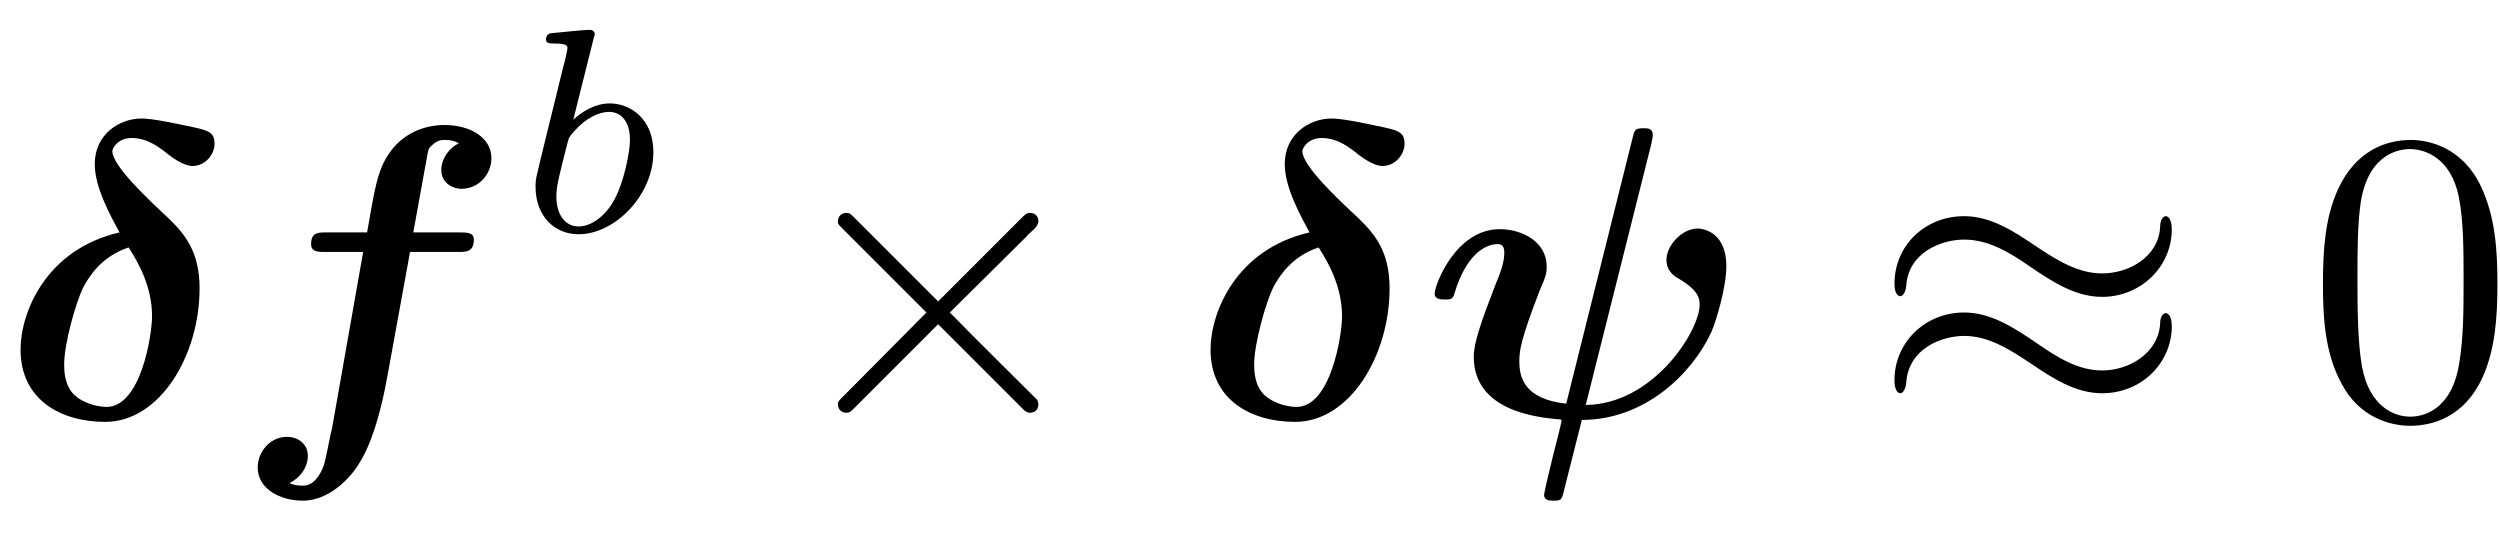
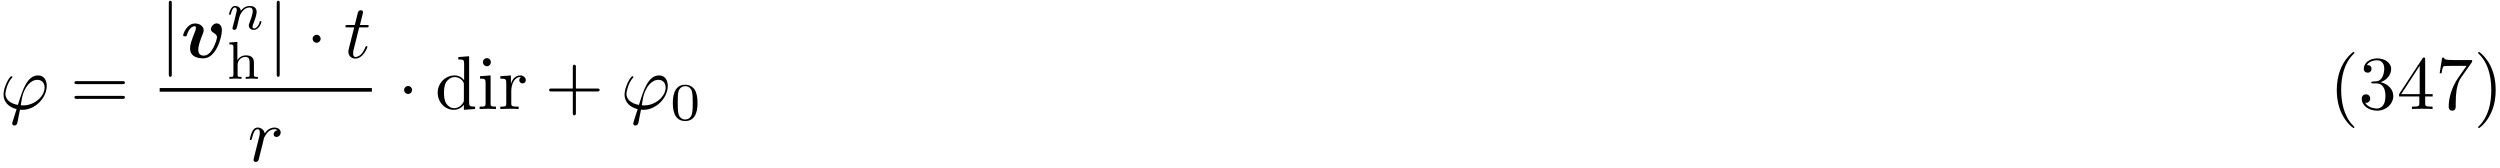
- <svg xmlns="http://www.w3.org/2000/svg" xmlns:xlink="http://www.w3.org/1999/xlink" width="60" height="12.94" viewBox="0 0 60 12.94">
+ <svg xmlns="http://www.w3.org/2000/svg" xmlns:xlink="http://www.w3.org/1999/xlink" width="328" height="22" viewBox="0 0 328 22">
  <defs>
    <g>
      <g id="glyph-0-0">
-         <path d="M 2.828 -4.422 C 1.062 -4.016 0.453 -2.5 0.453 -1.609 C 0.453 -0.406 1.422 0.125 2.484 0.125 C 3.797 0.125 4.75 -1.469 4.75 -3.078 C 4.75 -3.969 4.391 -4.391 3.984 -4.781 C 3.531 -5.203 2.656 -6.016 2.656 -6.375 C 2.656 -6.422 2.766 -6.688 3.125 -6.688 C 3.453 -6.688 3.703 -6.516 3.875 -6.391 C 4.062 -6.234 4.359 -6.016 4.578 -6.016 C 4.891 -6.016 5.109 -6.297 5.109 -6.547 C 5.109 -6.844 4.953 -6.875 4.422 -6.984 C 4.203 -7.031 3.625 -7.156 3.359 -7.156 C 2.828 -7.156 2.234 -6.781 2.234 -6.062 C 2.234 -5.5 2.609 -4.828 2.828 -4.422 Z M 3.047 -4.062 C 3.297 -3.672 3.609 -3.109 3.609 -2.406 C 3.609 -1.969 3.344 -0.234 2.516 -0.234 C 2.406 -0.234 2.031 -0.266 1.75 -0.516 C 1.5 -0.75 1.5 -1.125 1.5 -1.25 C 1.5 -1.766 1.781 -2.734 1.953 -3.094 C 2.094 -3.359 2.391 -3.844 3.047 -4.062 Z M 3.047 -4.062 " />
+         <path d="M 1.688 1.688 C 1.656 1.828 1.641 1.844 1.641 1.891 C 1.641 2.109 1.828 2.172 1.938 2.172 C 1.984 2.172 2.203 2.141 2.297 1.906 C 2.328 1.828 2.375 1.5 2.656 0.094 C 2.734 0.094 2.812 0.109 2.984 0.109 C 4.641 0.109 6.172 -1.453 6.172 -3.031 C 6.172 -3.812 5.781 -4.406 5.031 -4.406 C 3.594 -4.406 2.984 -2.469 2.391 -0.531 C 1.312 -0.734 0.75 -1.281 0.75 -2 C 0.75 -2.281 0.984 -3.375 1.578 -4.062 C 1.672 -4.156 1.672 -4.172 1.672 -4.203 C 1.672 -4.234 1.641 -4.297 1.547 -4.297 C 1.266 -4.297 0.5 -2.844 0.5 -1.891 C 0.5 -0.953 1.156 -0.234 2.219 0.016 Z M 3.078 -0.469 C 2.984 -0.469 2.969 -0.469 2.891 -0.484 C 2.766 -0.484 2.766 -0.484 2.766 -0.516 C 2.766 -0.531 2.938 -1.453 2.953 -1.594 C 3.266 -2.875 4.047 -3.828 4.938 -3.828 C 5.625 -3.828 5.891 -3.297 5.891 -2.812 C 5.891 -1.688 4.609 -0.469 3.078 -0.469 Z M 3.078 -0.469 " />
      </g>
      <g id="glyph-0-1">
-         <path d="M 4.281 -3.953 L 5.438 -3.953 C 5.625 -3.953 5.812 -3.953 5.812 -4.25 C 5.812 -4.422 5.641 -4.422 5.469 -4.422 L 4.359 -4.422 L 4.688 -6.234 C 4.719 -6.406 4.719 -6.438 4.812 -6.516 C 4.938 -6.641 5.047 -6.641 5.109 -6.641 C 5.25 -6.641 5.328 -6.625 5.453 -6.562 C 5.219 -6.453 5.031 -6.188 5.031 -5.922 C 5.031 -5.625 5.281 -5.469 5.516 -5.469 C 5.938 -5.469 6.234 -5.828 6.234 -6.203 C 6.234 -6.703 5.719 -7 5.109 -7 C 4.641 -7 4.078 -6.812 3.734 -6.25 C 3.5 -5.875 3.438 -5.5 3.25 -4.422 L 2.266 -4.422 C 2.078 -4.422 1.906 -4.422 1.906 -4.141 C 1.906 -3.953 2.078 -3.953 2.25 -3.953 L 3.156 -3.953 L 2.406 0.297 C 2.375 0.375 2.266 1 2.219 1.141 C 2.203 1.203 2.047 1.656 1.719 1.656 C 1.531 1.656 1.453 1.625 1.391 1.594 C 1.641 1.469 1.828 1.219 1.828 0.938 C 1.828 0.641 1.578 0.484 1.328 0.484 C 0.922 0.484 0.625 0.844 0.625 1.219 C 0.625 1.75 1.188 2.016 1.703 2.016 C 2.453 2.016 2.969 1.281 3.047 1.141 C 3.484 0.484 3.703 -0.781 3.734 -0.953 Z M 4.281 -3.953 " />
+         <path d="M 2.047 -3.984 L 2.984 -3.984 C 3.188 -3.984 3.297 -3.984 3.297 -4.188 C 3.297 -4.297 3.188 -4.297 3.016 -4.297 L 2.141 -4.297 C 2.5 -5.719 2.547 -5.906 2.547 -5.969 C 2.547 -6.141 2.422 -6.234 2.25 -6.234 C 2.219 -6.234 1.938 -6.234 1.859 -5.875 L 1.469 -4.297 L 0.531 -4.297 C 0.328 -4.297 0.234 -4.297 0.234 -4.109 C 0.234 -3.984 0.312 -3.984 0.516 -3.984 L 1.391 -3.984 C 0.672 -1.156 0.625 -0.984 0.625 -0.812 C 0.625 -0.266 1 0.109 1.547 0.109 C 2.562 0.109 3.125 -1.344 3.125 -1.422 C 3.125 -1.531 3.047 -1.531 3.016 -1.531 C 2.922 -1.531 2.906 -1.5 2.859 -1.391 C 2.438 -0.344 1.906 -0.109 1.562 -0.109 C 1.359 -0.109 1.25 -0.234 1.25 -0.562 C 1.25 -0.812 1.281 -0.875 1.312 -1.047 Z M 2.047 -3.984 " />
      </g>
      <g id="glyph-0-2">
-         <path d="M 5.516 -6.562 C 5.547 -6.703 5.547 -6.734 5.547 -6.766 C 5.547 -6.922 5.422 -6.922 5.328 -6.922 C 5.125 -6.922 5.109 -6.891 5.062 -6.688 L 3.469 -0.312 C 2.453 -0.422 2.344 -0.953 2.344 -1.328 C 2.344 -1.578 2.375 -1.844 2.828 -3.016 C 2.984 -3.375 3 -3.438 3 -3.609 C 3 -4.188 2.422 -4.5 1.875 -4.5 C 0.812 -4.5 0.312 -3.156 0.312 -2.953 C 0.312 -2.812 0.469 -2.812 0.562 -2.812 C 0.672 -2.812 0.75 -2.812 0.781 -2.938 C 1.109 -4.047 1.656 -4.141 1.812 -4.141 C 1.875 -4.141 1.984 -4.141 1.984 -3.938 C 1.984 -3.703 1.891 -3.453 1.766 -3.156 C 1.422 -2.266 1.25 -1.766 1.25 -1.438 C 1.25 -0.125 2.797 0.016 3.266 0.062 C 3.344 0.062 3.359 0.078 3.359 0.094 C 3.359 0.125 3.188 0.812 3.156 0.922 C 3.078 1.234 2.938 1.828 2.938 1.875 C 2.938 2.016 3.078 2.016 3.156 2.016 C 3.344 2.016 3.359 2 3.406 1.812 L 3.844 0.078 C 5.344 0.078 6.484 -1.016 6.953 -2.031 C 7.062 -2.281 7.312 -3.094 7.312 -3.609 C 7.312 -4.516 6.641 -4.516 6.625 -4.516 C 6.25 -4.516 5.875 -4.109 5.875 -3.766 C 5.875 -3.484 6.078 -3.359 6.172 -3.312 C 6.562 -3.078 6.672 -2.906 6.672 -2.688 C 6.672 -2.062 5.562 -0.297 3.938 -0.281 Z M 5.516 -6.562 " />
+         <path d="M 0.875 -0.594 C 0.844 -0.438 0.781 -0.203 0.781 -0.156 C 0.781 0.016 0.922 0.109 1.078 0.109 C 1.203 0.109 1.375 0.031 1.453 -0.172 C 1.469 -0.203 1.797 -1.562 1.844 -1.75 C 1.922 -2.078 2.109 -2.766 2.156 -3.047 C 2.203 -3.172 2.484 -3.641 2.719 -3.859 C 2.797 -3.922 3.094 -4.188 3.516 -4.188 C 3.781 -4.188 3.922 -4.062 3.938 -4.062 C 3.641 -4.016 3.422 -3.781 3.422 -3.516 C 3.422 -3.359 3.531 -3.172 3.797 -3.172 C 4.062 -3.172 4.344 -3.406 4.344 -3.766 C 4.344 -4.109 4.031 -4.406 3.516 -4.406 C 2.875 -4.406 2.438 -3.922 2.25 -3.641 C 2.156 -4.094 1.797 -4.406 1.328 -4.406 C 0.875 -4.406 0.688 -4.016 0.594 -3.844 C 0.422 -3.5 0.297 -2.906 0.297 -2.875 C 0.297 -2.766 0.391 -2.766 0.406 -2.766 C 0.516 -2.766 0.516 -2.781 0.578 -3 C 0.75 -3.703 0.953 -4.188 1.312 -4.188 C 1.469 -4.188 1.609 -4.109 1.609 -3.734 C 1.609 -3.516 1.578 -3.406 1.453 -2.891 Z M 0.875 -0.594 " />
      </g>
      <g id="glyph-1-0">
-         <path d="M 1.844 -4.625 C 1.844 -4.641 1.875 -4.734 1.875 -4.734 C 1.875 -4.781 1.844 -4.844 1.75 -4.844 C 1.609 -4.844 1.031 -4.781 0.859 -4.766 C 0.812 -4.766 0.703 -4.75 0.703 -4.609 C 0.703 -4.516 0.812 -4.516 0.891 -4.516 C 1.219 -4.516 1.219 -4.453 1.219 -4.406 C 1.219 -4.359 1.156 -4.078 1.109 -3.922 L 0.953 -3.281 C 0.891 -3.031 0.516 -1.516 0.5 -1.422 C 0.453 -1.25 0.453 -1.156 0.453 -1.078 C 0.453 -0.375 0.906 0.062 1.484 0.062 C 2.359 0.062 3.281 -0.875 3.281 -1.906 C 3.281 -2.719 2.719 -3.078 2.234 -3.078 C 1.875 -3.078 1.562 -2.875 1.359 -2.688 Z M 1.484 -0.125 C 1.156 -0.125 0.953 -0.422 0.953 -0.844 C 0.953 -1.094 1.016 -1.328 1.219 -2.125 C 1.25 -2.25 1.25 -2.266 1.391 -2.422 C 1.656 -2.719 1.969 -2.875 2.219 -2.875 C 2.484 -2.875 2.719 -2.672 2.719 -2.203 C 2.719 -1.922 2.578 -1.203 2.359 -0.797 C 2.188 -0.453 1.844 -0.125 1.484 -0.125 Z M 1.484 -0.125 " />
+         <path d="M 6.844 -3.266 C 7 -3.266 7.188 -3.266 7.188 -3.453 C 7.188 -3.656 7 -3.656 6.859 -3.656 L 0.891 -3.656 C 0.75 -3.656 0.562 -3.656 0.562 -3.453 C 0.562 -3.266 0.75 -3.266 0.891 -3.266 Z M 6.859 -1.328 C 7 -1.328 7.188 -1.328 7.188 -1.531 C 7.188 -1.719 7 -1.719 6.844 -1.719 L 0.891 -1.719 C 0.75 -1.719 0.562 -1.719 0.562 -1.531 C 0.562 -1.328 0.75 -1.328 0.891 -1.328 Z M 6.859 -1.328 " />
+       </g>
+       <g id="glyph-1-1">
+         <path d="M 3.781 -0.547 L 3.781 0.109 L 5.25 0 L 5.25 -0.312 C 4.562 -0.312 4.469 -0.375 4.469 -0.875 L 4.469 -6.922 L 3.047 -6.812 L 3.047 -6.5 C 3.734 -6.5 3.812 -6.438 3.812 -5.938 L 3.812 -3.781 C 3.531 -4.141 3.094 -4.406 2.562 -4.406 C 1.391 -4.406 0.344 -3.422 0.344 -2.141 C 0.344 -0.875 1.312 0.109 2.453 0.109 C 3.094 0.109 3.531 -0.234 3.781 -0.547 Z M 3.781 -3.219 L 3.781 -1.172 C 3.781 -1 3.781 -0.984 3.672 -0.812 C 3.375 -0.328 2.938 -0.109 2.5 -0.109 C 2.047 -0.109 1.688 -0.375 1.453 -0.75 C 1.203 -1.156 1.172 -1.719 1.172 -2.141 C 1.172 -2.5 1.188 -3.094 1.469 -3.547 C 1.688 -3.859 2.062 -4.188 2.609 -4.188 C 2.953 -4.188 3.375 -4.031 3.672 -3.594 C 3.781 -3.422 3.781 -3.406 3.781 -3.219 Z M 3.781 -3.219 " />
+       </g>
+       <g id="glyph-1-2">
+         <path d="M 1.766 -4.406 L 0.375 -4.297 L 0.375 -3.984 C 1.016 -3.984 1.109 -3.922 1.109 -3.438 L 1.109 -0.75 C 1.109 -0.312 1 -0.312 0.328 -0.312 L 0.328 0 C 0.641 -0.016 1.188 -0.031 1.422 -0.031 C 1.781 -0.031 2.125 -0.016 2.469 0 L 2.469 -0.312 C 1.797 -0.312 1.766 -0.359 1.766 -0.75 Z M 1.797 -6.141 C 1.797 -6.453 1.562 -6.672 1.281 -6.672 C 0.969 -6.672 0.75 -6.406 0.75 -6.141 C 0.75 -5.875 0.969 -5.609 1.281 -5.609 C 1.562 -5.609 1.797 -5.828 1.797 -6.141 Z M 1.797 -6.141 " />
+       </g>
+       <g id="glyph-1-3">
+         <path d="M 1.672 -3.312 L 1.672 -4.406 L 0.281 -4.297 L 0.281 -3.984 C 0.984 -3.984 1.062 -3.922 1.062 -3.422 L 1.062 -0.75 C 1.062 -0.312 0.953 -0.312 0.281 -0.312 L 0.281 0 C 0.672 -0.016 1.141 -0.031 1.422 -0.031 C 1.812 -0.031 2.281 -0.031 2.688 0 L 2.688 -0.312 L 2.469 -0.312 C 1.734 -0.312 1.719 -0.422 1.719 -0.781 L 1.719 -2.312 C 1.719 -3.297 2.141 -4.188 2.891 -4.188 C 2.953 -4.188 2.984 -4.188 3 -4.172 C 2.969 -4.172 2.766 -4.047 2.766 -3.781 C 2.766 -3.516 2.984 -3.359 3.203 -3.359 C 3.375 -3.359 3.625 -3.484 3.625 -3.797 C 3.625 -4.109 3.312 -4.406 2.891 -4.406 C 2.156 -4.406 1.797 -3.734 1.672 -3.312 Z M 1.672 -3.312 " />
+       </g>
+       <g id="glyph-1-4">
+         <path d="M 4.078 -2.297 L 6.859 -2.297 C 7 -2.297 7.188 -2.297 7.188 -2.5 C 7.188 -2.688 7 -2.688 6.859 -2.688 L 4.078 -2.688 L 4.078 -5.484 C 4.078 -5.625 4.078 -5.812 3.875 -5.812 C 3.672 -5.812 3.672 -5.625 3.672 -5.484 L 3.672 -2.688 L 0.891 -2.688 C 0.75 -2.688 0.562 -2.688 0.562 -2.5 C 0.562 -2.297 0.75 -2.297 0.891 -2.297 L 3.672 -2.297 L 3.672 0.5 C 3.672 0.641 3.672 0.828 3.875 0.828 C 4.078 0.828 4.078 0.641 4.078 0.5 Z M 4.078 -2.297 " />
+       </g>
+       <g id="glyph-1-5">
+         <path d="M 3.297 2.391 C 3.297 2.359 3.297 2.344 3.125 2.172 C 1.891 0.922 1.562 -0.969 1.562 -2.5 C 1.562 -4.234 1.938 -5.969 3.172 -7.203 C 3.297 -7.328 3.297 -7.344 3.297 -7.375 C 3.297 -7.453 3.266 -7.484 3.203 -7.484 C 3.094 -7.484 2.203 -6.797 1.609 -5.531 C 1.109 -4.438 0.984 -3.328 0.984 -2.5 C 0.984 -1.719 1.094 -0.516 1.641 0.625 C 2.25 1.844 3.094 2.5 3.203 2.5 C 3.266 2.5 3.297 2.469 3.297 2.391 Z M 3.297 2.391 " />
+       </g>
+       <g id="glyph-1-6">
+         <path d="M 2.891 -3.516 C 3.703 -3.781 4.281 -4.469 4.281 -5.266 C 4.281 -6.078 3.406 -6.641 2.453 -6.641 C 1.453 -6.641 0.688 -6.047 0.688 -5.281 C 0.688 -4.953 0.906 -4.766 1.203 -4.766 C 1.5 -4.766 1.703 -4.984 1.703 -5.281 C 1.703 -5.766 1.234 -5.766 1.094 -5.766 C 1.391 -6.266 2.047 -6.391 2.406 -6.391 C 2.828 -6.391 3.375 -6.172 3.375 -5.281 C 3.375 -5.156 3.344 -4.578 3.094 -4.141 C 2.797 -3.656 2.453 -3.625 2.203 -3.625 C 2.125 -3.609 1.891 -3.594 1.812 -3.594 C 1.734 -3.578 1.672 -3.562 1.672 -3.469 C 1.672 -3.359 1.734 -3.359 1.906 -3.359 L 2.344 -3.359 C 3.156 -3.359 3.531 -2.688 3.531 -1.703 C 3.531 -0.344 2.844 -0.062 2.406 -0.062 C 1.969 -0.062 1.219 -0.234 0.875 -0.812 C 1.219 -0.766 1.531 -0.984 1.531 -1.359 C 1.531 -1.719 1.266 -1.922 0.984 -1.922 C 0.734 -1.922 0.422 -1.781 0.422 -1.344 C 0.422 -0.438 1.344 0.219 2.438 0.219 C 3.656 0.219 4.562 -0.688 4.562 -1.703 C 4.562 -2.516 3.922 -3.297 2.891 -3.516 Z M 2.891 -3.516 " />
+       </g>
+       <g id="glyph-1-7">
+         <path d="M 2.938 -1.641 L 2.938 -0.781 C 2.938 -0.422 2.906 -0.312 2.172 -0.312 L 1.969 -0.312 L 1.969 0 C 2.375 -0.031 2.891 -0.031 3.312 -0.031 C 3.734 -0.031 4.25 -0.031 4.672 0 L 4.672 -0.312 L 4.453 -0.312 C 3.719 -0.312 3.703 -0.422 3.703 -0.781 L 3.703 -1.641 L 4.688 -1.641 L 4.688 -1.953 L 3.703 -1.953 L 3.703 -6.484 C 3.703 -6.688 3.703 -6.75 3.531 -6.75 C 3.453 -6.75 3.422 -6.75 3.344 -6.625 L 0.281 -1.953 L 0.281 -1.641 Z M 2.984 -1.953 L 0.562 -1.953 L 2.984 -5.672 Z M 2.984 -1.953 " />
+       </g>
+       <g id="glyph-1-8">
+         <path d="M 4.75 -6.078 C 4.828 -6.188 4.828 -6.203 4.828 -6.422 L 2.406 -6.422 C 1.203 -6.422 1.172 -6.547 1.141 -6.734 L 0.891 -6.734 L 0.562 -4.688 L 0.812 -4.688 C 0.844 -4.844 0.922 -5.469 1.062 -5.594 C 1.125 -5.656 1.906 -5.656 2.031 -5.656 L 4.094 -5.656 C 3.984 -5.5 3.203 -4.406 2.984 -4.078 C 2.078 -2.734 1.75 -1.344 1.75 -0.328 C 1.75 -0.234 1.75 0.219 2.219 0.219 C 2.672 0.219 2.672 -0.234 2.672 -0.328 L 2.672 -0.844 C 2.672 -1.391 2.703 -1.938 2.781 -2.469 C 2.828 -2.703 2.953 -3.562 3.406 -4.172 Z M 4.75 -6.078 " />
+       </g>
+       <g id="glyph-1-9">
+         <path d="M 2.875 -2.5 C 2.875 -3.266 2.766 -4.469 2.219 -5.609 C 1.625 -6.828 0.766 -7.484 0.672 -7.484 C 0.609 -7.484 0.562 -7.438 0.562 -7.375 C 0.562 -7.344 0.562 -7.328 0.75 -7.141 C 1.734 -6.156 2.297 -4.578 2.297 -2.5 C 2.297 -0.781 1.938 0.969 0.703 2.219 C 0.562 2.344 0.562 2.359 0.562 2.391 C 0.562 2.453 0.609 2.5 0.672 2.5 C 0.766 2.5 1.672 1.812 2.25 0.547 C 2.766 -0.547 2.875 -1.656 2.875 -2.5 Z M 2.875 -2.5 " />
      </g>
      <g id="glyph-2-0">
-         <path d="M 3.875 -2.766 L 1.891 -4.75 C 1.766 -4.875 1.75 -4.891 1.672 -4.891 C 1.562 -4.891 1.469 -4.812 1.469 -4.688 C 1.469 -4.625 1.484 -4.609 1.594 -4.5 L 3.594 -2.5 L 1.594 -0.484 C 1.484 -0.375 1.469 -0.359 1.469 -0.297 C 1.469 -0.172 1.562 -0.094 1.672 -0.094 C 1.75 -0.094 1.766 -0.109 1.891 -0.234 L 3.875 -2.219 L 5.938 -0.156 C 5.953 -0.141 6.016 -0.094 6.078 -0.094 C 6.203 -0.094 6.281 -0.172 6.281 -0.297 C 6.281 -0.312 6.281 -0.344 6.25 -0.406 C 6.234 -0.422 4.656 -1.984 4.156 -2.5 L 5.984 -4.312 C 6.031 -4.375 6.188 -4.5 6.234 -4.562 C 6.234 -4.578 6.281 -4.625 6.281 -4.688 C 6.281 -4.812 6.203 -4.891 6.078 -4.891 C 6 -4.891 5.969 -4.859 5.859 -4.75 Z M 3.875 -2.766 " />
+         <path d="M 1.578 -7.125 C 1.578 -7.297 1.578 -7.484 1.391 -7.484 C 1.188 -7.484 1.188 -7.297 1.188 -7.125 L 1.188 2.141 C 1.188 2.312 1.188 2.5 1.391 2.5 C 1.578 2.5 1.578 2.312 1.578 2.141 Z M 1.578 -7.125 " />
      </g>
      <g id="glyph-2-1">
-         <path d="M 7.203 -4.5 C 7.203 -4.719 7.125 -4.812 7.062 -4.812 C 7.016 -4.812 6.922 -4.766 6.922 -4.531 C 6.875 -3.844 6.188 -3.438 5.531 -3.438 C 4.953 -3.438 4.453 -3.75 3.938 -4.094 C 3.406 -4.453 2.859 -4.812 2.219 -4.812 C 1.281 -4.812 0.547 -4.109 0.547 -3.188 C 0.547 -2.969 0.625 -2.891 0.688 -2.891 C 0.781 -2.891 0.828 -3.078 0.828 -3.125 C 0.875 -3.953 1.688 -4.25 2.219 -4.25 C 2.797 -4.25 3.297 -3.953 3.812 -3.594 C 4.344 -3.234 4.891 -2.875 5.531 -2.875 C 6.453 -2.875 7.203 -3.594 7.203 -4.5 Z M 7.203 -2.172 C 7.203 -2.469 7.078 -2.484 7.062 -2.484 C 7.016 -2.484 6.922 -2.438 6.922 -2.219 C 6.875 -1.531 6.188 -1.109 5.531 -1.109 C 4.953 -1.109 4.453 -1.422 3.938 -1.781 C 3.406 -2.141 2.859 -2.5 2.219 -2.5 C 1.281 -2.5 0.547 -1.781 0.547 -0.875 C 0.547 -0.641 0.625 -0.562 0.688 -0.562 C 0.781 -0.562 0.828 -0.75 0.828 -0.797 C 0.875 -1.641 1.688 -1.938 2.219 -1.938 C 2.797 -1.938 3.297 -1.625 3.812 -1.281 C 4.344 -0.922 4.891 -0.562 5.531 -0.562 C 6.484 -0.562 7.203 -1.297 7.203 -2.172 Z M 7.203 -2.172 " />
+         <path d="M 1.906 -2.5 C 1.906 -2.781 1.672 -3.016 1.391 -3.016 C 1.094 -3.016 0.859 -2.781 0.859 -2.5 C 0.859 -2.203 1.094 -1.969 1.391 -1.969 C 1.672 -1.969 1.906 -2.203 1.906 -2.5 Z M 1.906 -2.5 " />
      </g>
      <g id="glyph-3-0">
-         <path d="M 4.578 -3.188 C 4.578 -3.984 4.531 -4.781 4.188 -5.516 C 3.734 -6.484 2.906 -6.641 2.5 -6.641 C 1.891 -6.641 1.172 -6.375 0.75 -5.453 C 0.438 -4.766 0.391 -3.984 0.391 -3.188 C 0.391 -2.438 0.422 -1.547 0.844 -0.781 C 1.266 0.016 2 0.219 2.484 0.219 C 3.016 0.219 3.781 0.016 4.219 -0.938 C 4.531 -1.625 4.578 -2.406 4.578 -3.188 Z M 2.484 0 C 2.094 0 1.5 -0.25 1.328 -1.203 C 1.219 -1.797 1.219 -2.719 1.219 -3.312 C 1.219 -3.953 1.219 -4.609 1.297 -5.141 C 1.484 -6.328 2.234 -6.422 2.484 -6.422 C 2.812 -6.422 3.469 -6.234 3.656 -5.25 C 3.766 -4.688 3.766 -3.938 3.766 -3.312 C 3.766 -2.562 3.766 -1.891 3.656 -1.25 C 3.5 -0.297 2.938 0 2.484 0 Z M 2.484 0 " />
+         <path d="M 5.391 -3.609 C 5.391 -4.516 4.719 -4.516 4.719 -4.516 C 4.312 -4.516 3.953 -4.094 3.953 -3.766 C 3.953 -3.484 4.172 -3.359 4.25 -3.312 C 4.672 -3.062 4.75 -2.875 4.75 -2.688 C 4.75 -2.469 4.172 -0.281 3.016 -0.281 C 2.297 -0.281 2.297 -0.875 2.297 -1.062 C 2.297 -1.641 2.578 -2.359 2.891 -3.156 C 2.969 -3.359 3 -3.453 3 -3.609 C 3 -4.188 2.422 -4.5 1.875 -4.5 C 0.812 -4.5 0.312 -3.156 0.312 -2.953 C 0.312 -2.812 0.469 -2.812 0.562 -2.812 C 0.672 -2.812 0.75 -2.812 0.781 -2.938 C 1.109 -4.016 1.641 -4.141 1.812 -4.141 C 1.891 -4.141 1.984 -4.141 1.984 -3.938 C 1.984 -3.703 1.859 -3.422 1.828 -3.344 C 1.375 -2.188 1.219 -1.734 1.219 -1.25 C 1.219 -0.203 2.078 0.078 2.953 0.078 C 4.672 0.078 5.391 -2.75 5.391 -3.609 Z M 5.391 -3.609 " />
+       </g>
+       <g id="glyph-4-0">
+         <path d="M 0.844 -0.438 C 0.828 -0.344 0.781 -0.172 0.781 -0.156 C 0.781 0 0.906 0.062 1.016 0.062 C 1.141 0.062 1.25 -0.016 1.297 -0.078 C 1.328 -0.141 1.375 -0.375 1.422 -0.516 C 1.453 -0.641 1.531 -0.969 1.562 -1.141 C 1.609 -1.297 1.656 -1.453 1.688 -1.609 C 1.766 -1.891 1.781 -1.953 1.984 -2.234 C 2.172 -2.516 2.5 -2.875 3.031 -2.875 C 3.422 -2.875 3.438 -2.516 3.438 -2.391 C 3.438 -1.969 3.141 -1.203 3.031 -0.906 C 2.953 -0.703 2.922 -0.641 2.922 -0.531 C 2.922 -0.156 3.219 0.062 3.578 0.062 C 4.281 0.062 4.578 -0.891 4.578 -1 C 4.578 -1.094 4.5 -1.094 4.469 -1.094 C 4.375 -1.094 4.375 -1.047 4.344 -0.969 C 4.188 -0.406 3.875 -0.125 3.609 -0.125 C 3.453 -0.125 3.422 -0.219 3.422 -0.375 C 3.422 -0.531 3.469 -0.625 3.594 -0.938 C 3.672 -1.156 3.953 -1.891 3.953 -2.281 C 3.953 -2.953 3.422 -3.078 3.047 -3.078 C 2.469 -3.078 2.078 -2.719 1.875 -2.438 C 1.828 -2.922 1.422 -3.078 1.125 -3.078 C 0.828 -3.078 0.672 -2.859 0.578 -2.703 C 0.422 -2.438 0.328 -2.047 0.328 -2 C 0.328 -1.922 0.422 -1.922 0.453 -1.922 C 0.547 -1.922 0.547 -1.938 0.594 -2.125 C 0.703 -2.531 0.844 -2.875 1.109 -2.875 C 1.297 -2.875 1.344 -2.719 1.344 -2.531 C 1.344 -2.406 1.281 -2.141 1.219 -1.953 C 1.172 -1.766 1.109 -1.484 1.078 -1.328 Z M 0.844 -0.438 " />
+       </g>
+       <g id="glyph-5-0">
+         <path d="M 3.594 -2.109 C 3.594 -2.719 3.297 -3.078 2.547 -3.078 C 1.922 -3.078 1.578 -2.703 1.422 -2.438 L 1.422 -4.844 L 0.375 -4.766 L 0.375 -4.516 C 0.844 -4.516 0.906 -4.453 0.906 -4.125 L 0.906 -0.547 C 0.906 -0.25 0.828 -0.25 0.375 -0.25 L 0.375 0 C 0.391 0 0.875 -0.031 1.172 -0.031 C 1.422 -0.031 1.906 0 1.969 0 L 1.969 -0.25 C 1.516 -0.25 1.453 -0.25 1.453 -0.547 L 1.453 -1.812 C 1.453 -2.531 2.031 -2.875 2.484 -2.875 C 2.969 -2.875 3.031 -2.5 3.031 -2.141 L 3.031 -0.547 C 3.031 -0.25 2.969 -0.25 2.516 -0.25 L 2.516 0 C 2.531 0 3.016 -0.031 3.312 -0.031 C 3.562 -0.031 4.047 0 4.109 0 L 4.109 -0.25 C 3.656 -0.25 3.594 -0.25 3.594 -0.547 Z M 3.594 -2.109 " />
+       </g>
+       <g id="glyph-5-1">
+         <path d="M 3.594 -2.219 C 3.594 -2.984 3.5 -3.547 3.188 -4.031 C 2.969 -4.344 2.531 -4.625 1.984 -4.625 C 0.359 -4.625 0.359 -2.719 0.359 -2.219 C 0.359 -1.719 0.359 0.141 1.984 0.141 C 3.594 0.141 3.594 -1.719 3.594 -2.219 Z M 1.984 -0.062 C 1.656 -0.062 1.234 -0.25 1.094 -0.812 C 1 -1.219 1 -1.797 1 -2.312 C 1 -2.828 1 -3.359 1.094 -3.734 C 1.25 -4.281 1.688 -4.438 1.984 -4.438 C 2.359 -4.438 2.719 -4.203 2.844 -3.797 C 2.953 -3.422 2.969 -2.922 2.969 -2.312 C 2.969 -1.797 2.969 -1.281 2.875 -0.844 C 2.734 -0.203 2.266 -0.062 1.984 -0.062 Z M 1.984 -0.062 " />
      </g>
    </g>
-     <clipPath id="clip-0">
-       <path clip-rule="nonzero" d="M 6 3 L 12 3 L 12 12.941 L 6 12.941 Z M 6 3 " />
-     </clipPath>
-     <clipPath id="clip-1">
-       <path clip-rule="nonzero" d="M 34 3 L 42 3 L 42 12.941 L 34 12.941 Z M 34 3 " />
-     </clipPath>
  </defs>
  <g fill="rgb(0%, 0%, 0%)" fill-opacity="1">
-     <use xlink:href="#glyph-0-0" x="0.04" y="10" />
-   </g>
-   <g clip-path="url(#clip-0)">
-     <g fill="rgb(0%, 0%, 0%)" fill-opacity="1">
-       <use xlink:href="#glyph-0-1" x="5.56" y="10" />
-     </g>
+     <use xlink:href="#glyph-0-0" x="-0.04" y="14.3" />
  </g>
  <g fill="rgb(0%, 0%, 0%)" fill-opacity="1">
-     <use xlink:href="#glyph-1-0" x="12.4" y="5.56" />
+     <use xlink:href="#glyph-1-0" x="9.2" y="14.3" />
  </g>
  <g fill="rgb(0%, 0%, 0%)" fill-opacity="1">
-     <use xlink:href="#glyph-2-0" x="18.64" y="10" />
+     <use xlink:href="#glyph-2-0" x="20.96" y="7.58" />
  </g>
  <g fill="rgb(0%, 0%, 0%)" fill-opacity="1">
-     <use xlink:href="#glyph-0-0" x="28.6" y="10" />
-   </g>
-   <g clip-path="url(#clip-1)">
-     <g fill="rgb(0%, 0%, 0%)" fill-opacity="1">
-       <use xlink:href="#glyph-0-2" x="34.12" y="10" />
-     </g>
+     <use xlink:href="#glyph-3-0" x="23.72" y="7.58" />
  </g>
  <g fill="rgb(0%, 0%, 0%)" fill-opacity="1">
-     <use xlink:href="#glyph-2-1" x="44.92" y="10" />
+     <use xlink:href="#glyph-4-0" x="29.72" y="3.86" />
  </g>
  <g fill="rgb(0%, 0%, 0%)" fill-opacity="1">
-     <use xlink:href="#glyph-3-0" x="55.36" y="10" />
+     <use xlink:href="#glyph-5-0" x="29.72" y="10.34" />
+   </g>
+   <g fill="rgb(0%, 0%, 0%)" fill-opacity="1">
+     <use xlink:href="#glyph-2-0" x="35.12" y="7.58" />
+   </g>
+   <g fill="rgb(0%, 0%, 0%)" fill-opacity="1">
+     <use xlink:href="#glyph-2-1" x="40.16" y="7.58" />
+   </g>
+   <g fill="rgb(0%, 0%, 0%)" fill-opacity="1">
+     <use xlink:href="#glyph-0-1" x="45.08" y="7.58" />
+   </g>
+   <path fill-rule="nonzero" fill="rgb(0%, 0%, 0%)" fill-opacity="1" d="M 20.949 11.551 L 48.789 11.551 L 48.789 12.031 L 20.949 12.031 Z M 20.949 11.551 " />
+   <g fill="rgb(0%, 0%, 0%)" fill-opacity="1">
+     <use xlink:href="#glyph-0-2" x="32.48" y="21.14" />
+   </g>
+   <g fill="rgb(0%, 0%, 0%)" fill-opacity="1">
+     <use xlink:href="#glyph-2-1" x="52.16" y="14.3" />
+   </g>
+   <g fill="rgb(0%, 0%, 0%)" fill-opacity="1">
+     <use xlink:href="#glyph-1-1" x="57.08" y="14.3" />
+   </g>
+   <g fill="rgb(0%, 0%, 0%)" fill-opacity="1">
+     <use xlink:href="#glyph-1-2" x="62.6" y="14.3" />
+   </g>
+   <g fill="rgb(0%, 0%, 0%)" fill-opacity="1">
+     <use xlink:href="#glyph-1-3" x="65.36" y="14.3" />
+   </g>
+   <g fill="rgb(0%, 0%, 0%)" fill-opacity="1">
+     <use xlink:href="#glyph-1-4" x="71.48" y="14.3" />
+   </g>
+   <g fill="rgb(0%, 0%, 0%)" fill-opacity="1">
+     <use xlink:href="#glyph-0-0" x="81.44" y="14.3" />
+   </g>
+   <g fill="rgb(0%, 0%, 0%)" fill-opacity="1">
+     <use xlink:href="#glyph-5-1" x="87.92" y="15.74" />
+   </g>
+   <g fill="rgb(0%, 0%, 0%)" fill-opacity="1">
+     <use xlink:href="#glyph-1-5" x="305.6" y="14.3" />
+   </g>
+   <g fill="rgb(0%, 0%, 0%)" fill-opacity="1">
+     <use xlink:href="#glyph-1-6" x="309.44" y="14.3" />
+   </g>
+   <g fill="rgb(0%, 0%, 0%)" fill-opacity="1">
+     <use xlink:href="#glyph-1-7" x="314.48" y="14.3" />
+   </g>
+   <g fill="rgb(0%, 0%, 0%)" fill-opacity="1">
+     <use xlink:href="#glyph-1-8" x="319.52" y="14.3" />
+   </g>
+   <g fill="rgb(0%, 0%, 0%)" fill-opacity="1">
+     <use xlink:href="#glyph-1-9" x="324.56" y="14.3" />
  </g>
</svg>
